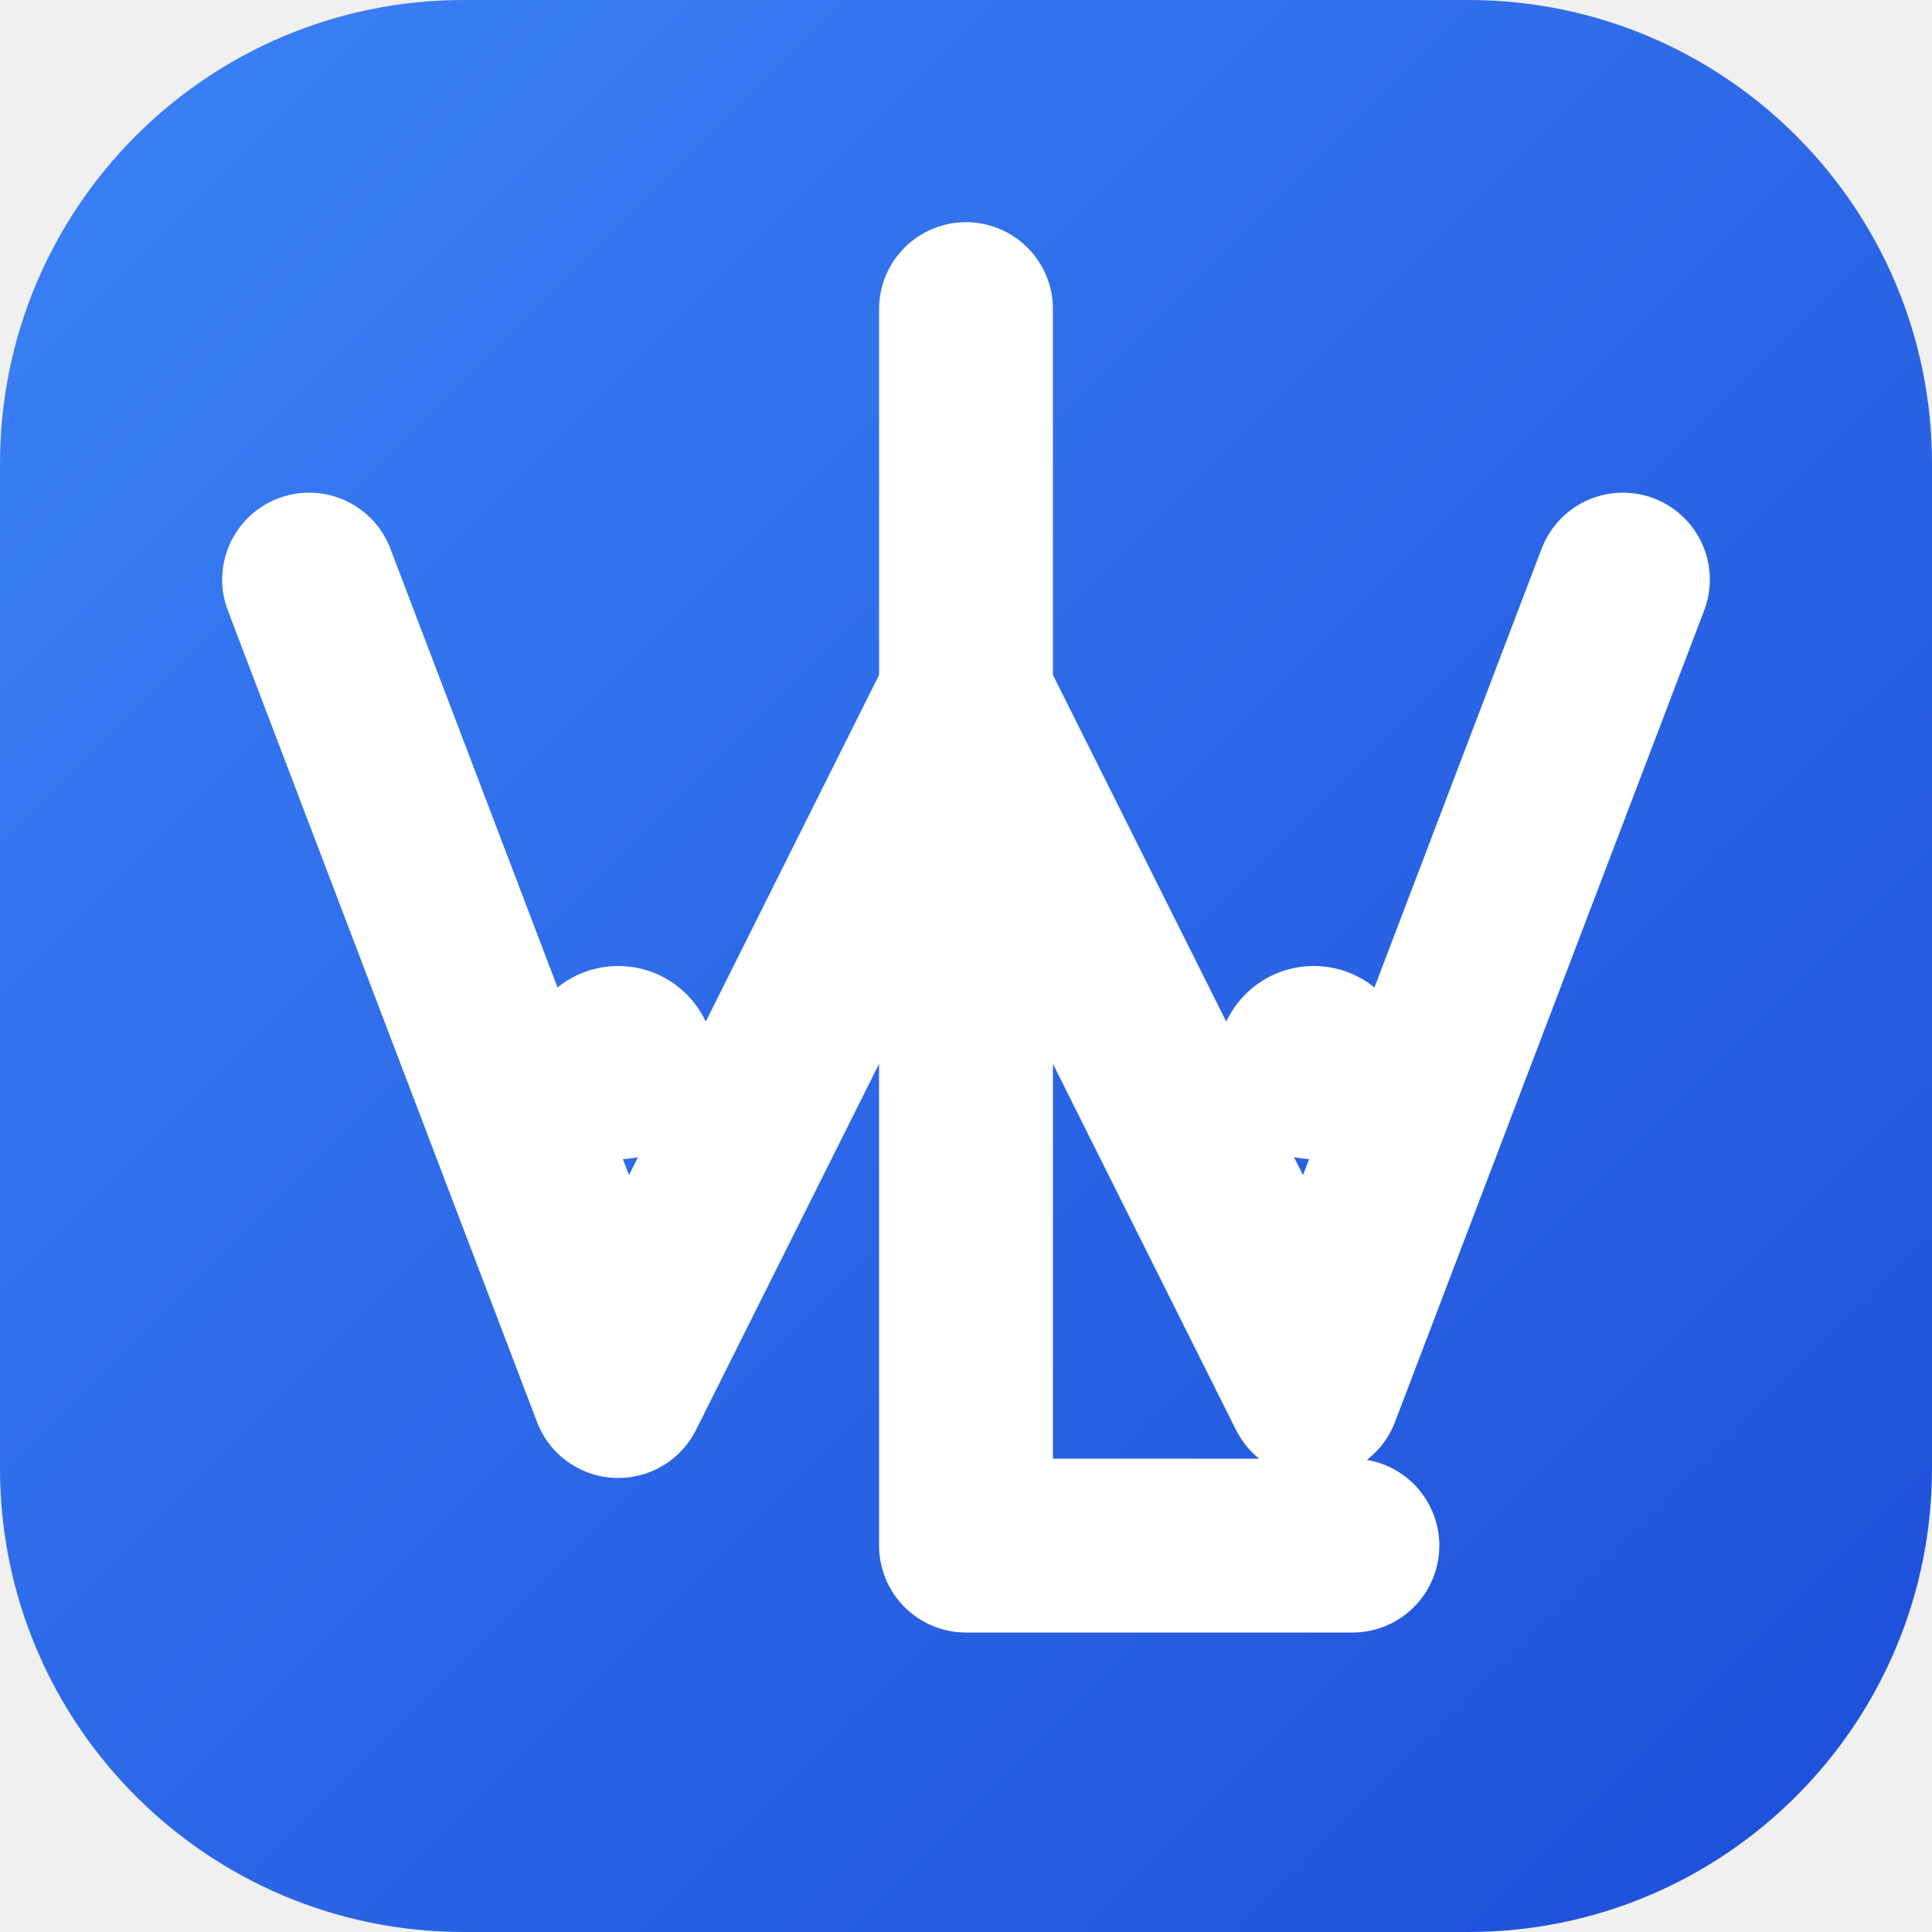
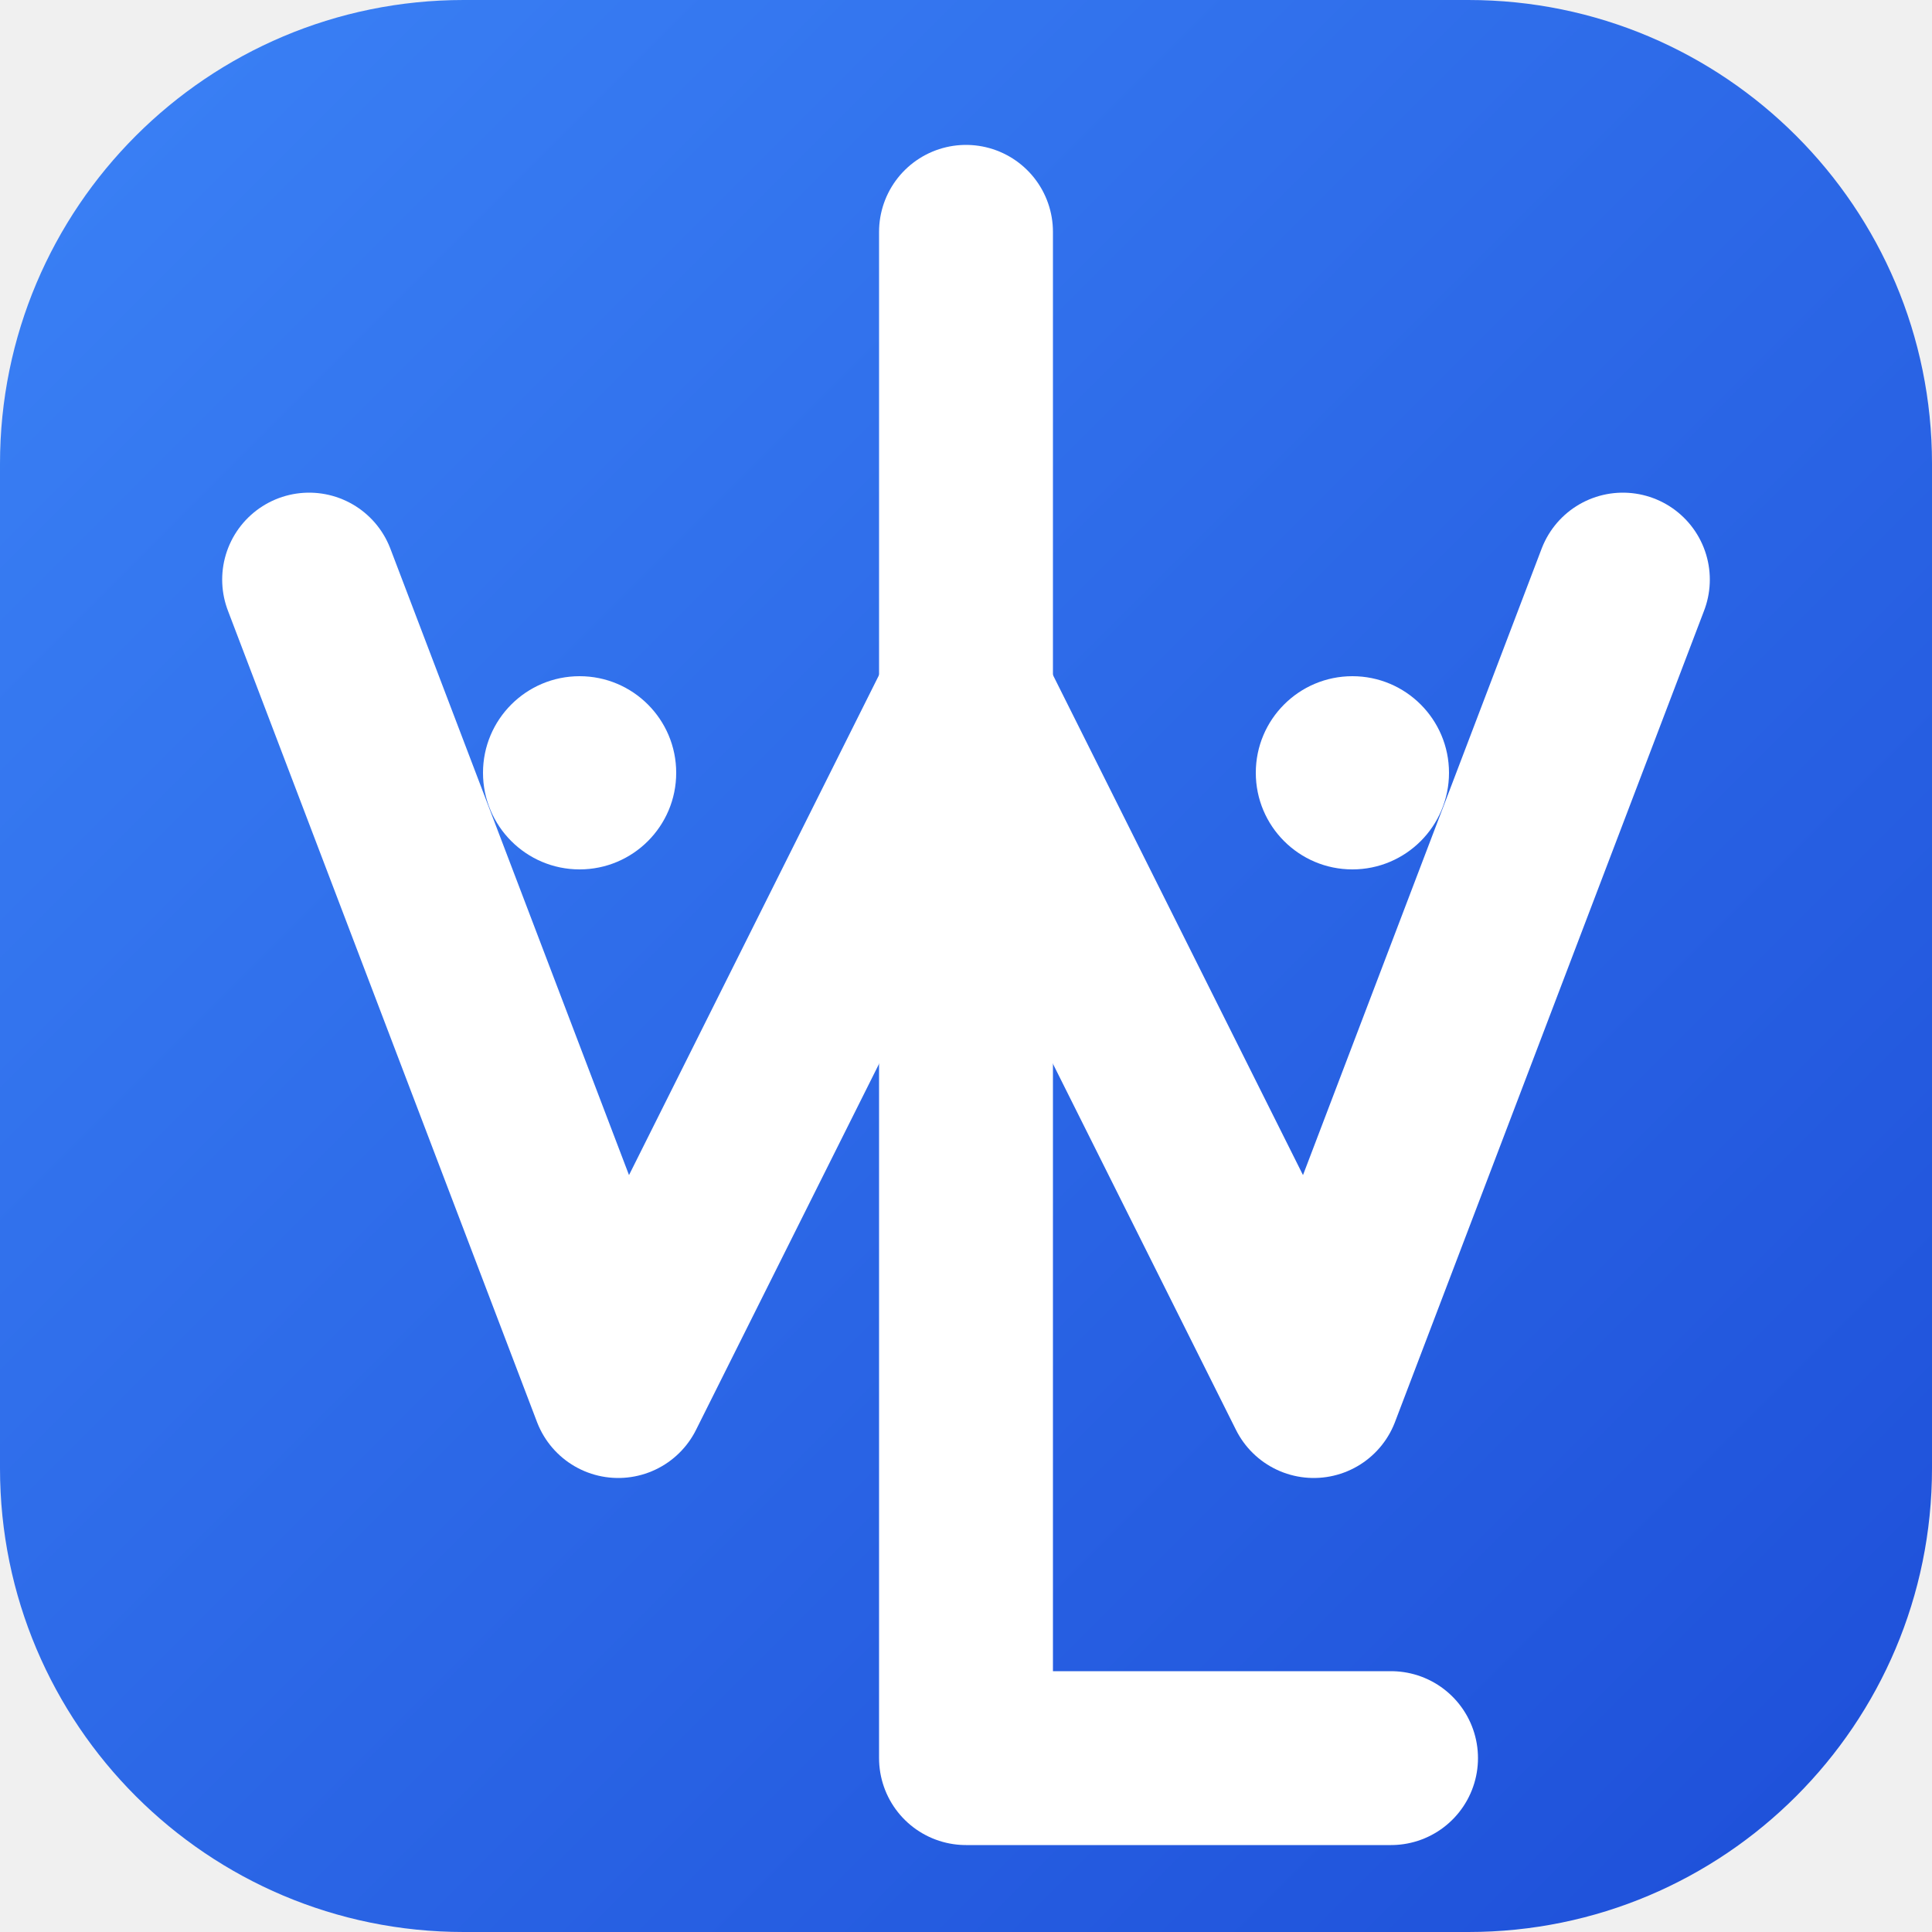
<svg xmlns="http://www.w3.org/2000/svg" viewBox="0 0 100 100" role="img" aria-label="ALWorkBazar logo">
  <defs>
    <linearGradient id="wb-bg" x1="0" y1="0" x2="1" y2="1">
      <stop offset="0" stop-color="#3B82F6" />
      <stop offset="1" stop-color="#1D4ED8" />
    </linearGradient>
  </defs>
  <rect width="100" height="100" rx="24" fill="url(#wb-bg)" />
  <polyline points="16,30 32,72 50,36 68,72 84,30" fill="none" stroke="#FFFFFF" stroke-width="9" stroke-linecap="round" stroke-linejoin="round" />
-   <polyline points="50,16 50,80 70,80" fill="none" stroke="#FFFFFF" stroke-width="9" stroke-linecap="round" stroke-linejoin="round" />
-   <circle cx="32" cy="55" r="5" fill="#FFFFFF" />
-   <circle cx="68" cy="55" r="5" fill="#FFFFFF" />
+   <polyline points="50,12 50,91 72,91" fill="none" stroke="#FFFFFF" stroke-width="9" stroke-linecap="round" stroke-linejoin="round" />
+   <circle cx="30" cy="40" r="5" fill="#FFFFFF" />
+   <circle cx="70" cy="40" r="5" fill="#FFFFFF" />
</svg>
